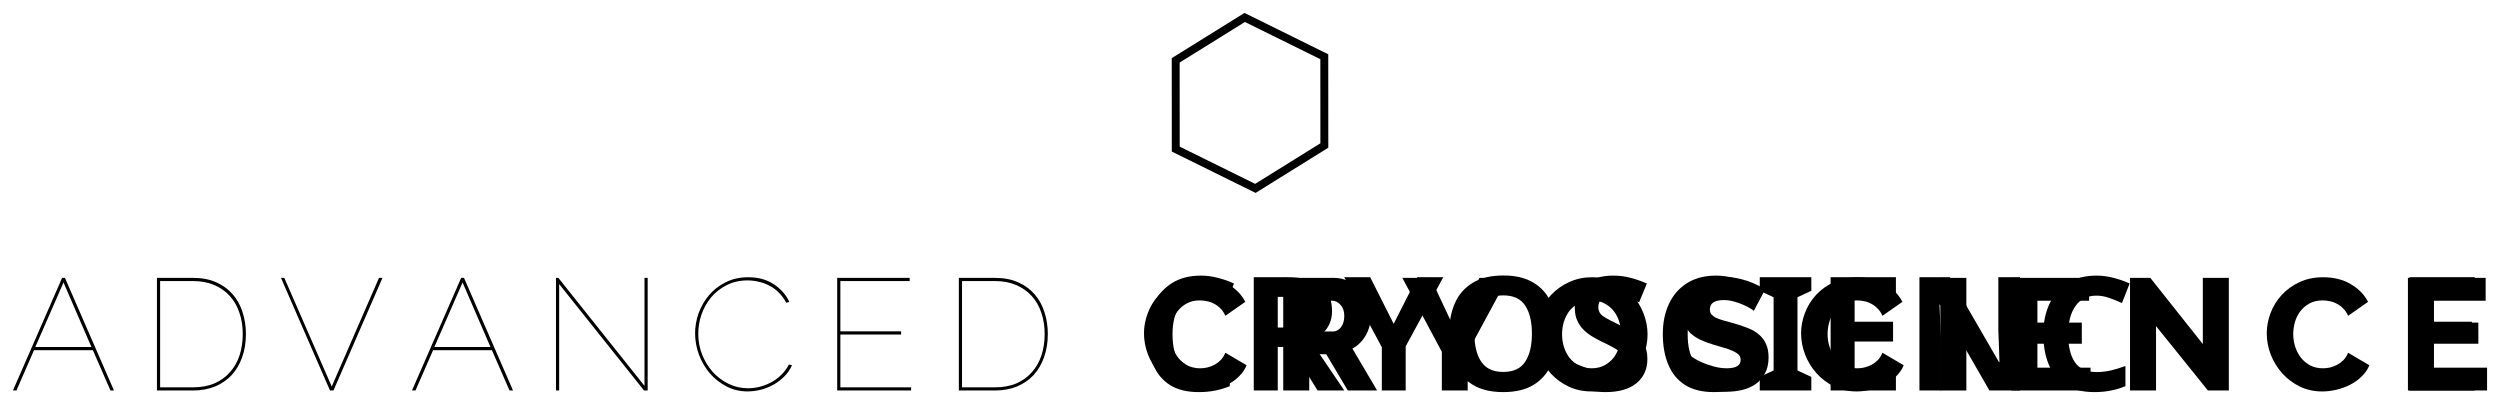
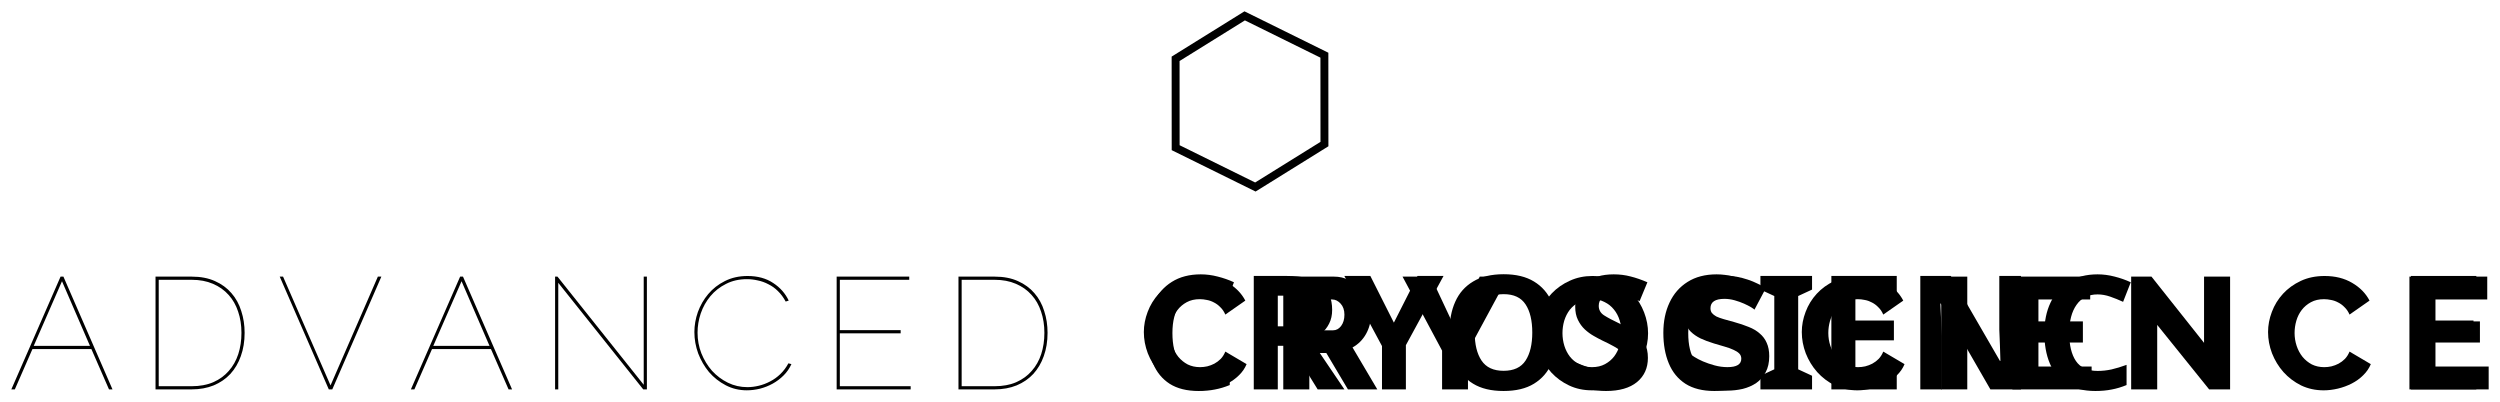
- <svg xmlns="http://www.w3.org/2000/svg" width="96.676mm" height="15.649mm" viewBox="0 0 96.676 15.649" version="1.1" id="svg945">
+ <svg xmlns="http://www.w3.org/2000/svg" width="110.302mm" height="17.736mm" viewBox="0 0 110.302 17.736" version="1.1" id="svg945">
  <defs id="defs942">
    <rect x="244.659" y="595.384" width="323.148" height="25.102" id="rect2653" />
    <clipPath id="clip0">
      <rect x="921" y="664" width="41" height="46" id="rect1006" />
    </clipPath>
    <rect x="244.659" y="595.384" width="337.643" height="114.198" id="rect2653-1" />
    <clipPath id="clip0-5">
      <rect x="939" y="445" width="42" height="47" id="rect58003" />
    </clipPath>
    <clipPath clipPathUnits="userSpaceOnUse" id="clipPath58252">
      <path d="M 0,1.2207e-4 H 960 V 540 H 0 Z" clip-rule="evenodd" id="path58250" />
    </clipPath>
    <clipPath clipPathUnits="userSpaceOnUse" id="clipPath58262">
      <path d="M 1.7506e-5,540 H 960 V 6.1035e-5 H 9.1206e-5" clip-rule="evenodd" id="path58260" />
    </clipPath>
    <clipPath clipPathUnits="userSpaceOnUse" id="clipPath58272">
      <path d="M 1.4305e-5,0 H 960 V 540 H 1.4305e-5 Z" clip-rule="evenodd" id="path58270" />
    </clipPath>
    <clipPath clipPathUnits="userSpaceOnUse" id="clipPath58284">
      <path d="M 1.4305e-5,0 H 960 V 540 H 1.4305e-5 Z" clip-rule="evenodd" id="path58282" />
    </clipPath>
    <clipPath clipPathUnits="userSpaceOnUse" id="clipPath58296">
      <path d="M 1.4305e-5,0 H 960 V 540 H 1.4305e-5 Z" clip-rule="evenodd" id="path58294" />
    </clipPath>
    <clipPath clipPathUnits="userSpaceOnUse" id="clipPath58308">
      <path d="M 1.4305e-5,0 H 960 V 540 H 1.4305e-5 Z" clip-rule="evenodd" id="path58306" />
    </clipPath>
    <clipPath clipPathUnits="userSpaceOnUse" id="clipPath58320">
      <path d="M 1.4305e-5,0 H 960 V 540 H 1.4305e-5 Z" clip-rule="evenodd" id="path58318" />
    </clipPath>
  </defs>
-   <g id="layer1" transform="translate(-54.31076,-170.6767)">
-     <g id="g1122" transform="matrix(1.046295,0,0,1.046295,-2.014316,-7.401476)">
+   <g id="layer1" transform="translate(-54.81076,-171.1767)">
+     <g id="g1122" transform="matrix(1.195307,0,0,1.195307,-9.607265,-32.33434)">
      <g id="g58256" transform="matrix(0.2923546,-0.00958549,-0.00958549,-0.2923546,-37.36586,268.0071)">
        <g id="g58258" clip-path="url(#clipPath58262)">
          <path d="m 489.57,311.33 -0.36,-11.21 -8.89,-5.13 -9.89,5.29 0.36,11.21 8.89,5.13 z" style="fill:none;stroke:#000000;stroke-width:1;stroke-linecap:butt;stroke-linejoin:miter;stroke-miterlimit:10;stroke-dasharray:none;stroke-opacity:1" id="path58264" />
        </g>
      </g>
      <g id="g58266" transform="matrix(0.2925117,0,0,-0.2925117,-40.37256,260.8215)">
        <g id="g58268" clip-path="url(#clipPath58272)">
          <g aria-label="ADVANCED" transform="matrix(1,0,0,-1,323.33,260.47)" id="text58276" style="font-weight:100;font-size:20.04px;font-family:Raleway;-inkscape-font-specification:Raleway-Thin">
            <path d="m 6.573,-14.228 h 0.361 L 13.126,0 h -0.441 L 10.461,-5.09 H 3.026 L 0.802,0 H 0.361 Z M 10.281,-5.491 6.753,-13.647 3.186,-5.491 Z" id="path1872" />
            <path d="m 18.557,0 v -14.228 h 4.569 q 1.683,0 2.926,0.561 1.263,0.561 2.084,1.523 0.842,0.962 1.242,2.265 0.421,1.283 0.421,2.745 0,1.623 -0.481,2.946 -0.461,1.303 -1.323,2.244 Q 27.134,-1.022 25.892,-0.501 24.649,0 23.126,0 Z m 10.842,-7.134 q 0,-1.463 -0.421,-2.685 -0.401,-1.222 -1.202,-2.104 -0.802,-0.902 -1.984,-1.403 -1.162,-0.501 -2.665,-0.501 h -4.168 v 13.427 h 4.168 q 1.543,0 2.705,-0.501 1.182,-0.521 1.964,-1.423 0.802,-0.902 1.202,-2.124 0.401,-1.242 0.401,-2.685 z" id="path1874" />
            <path d="m 34.649,-14.228 5.992,13.727 5.972,-13.727 h 0.441 L 40.862,0 h -0.441 l -6.192,-14.228 z" id="path1876" />
            <path d="m 56.994,-14.228 h 0.361 L 63.547,0 H 63.106 L 60.882,-5.09 H 53.447 L 51.222,0 h -0.441 z m 3.707,8.737 -3.527,-8.156 -3.567,8.156 z" id="path1878" />
            <path d="M 69.378,-13.447 V 0 h -0.401 v -14.228 h 0.301 L 80.16,-0.581 V -14.228 h 0.401 V 0 h -0.461 z" id="path1880" />
            <path d="m 86.553,-7.214 q 0,-1.283 0.441,-2.545 0.461,-1.263 1.303,-2.265 0.862,-1.022 2.104,-1.643 1.263,-0.641 2.866,-0.641 1.904,0 3.226,0.882 1.323,0.862 1.964,2.224 l -0.381,0.12 q -0.421,-0.782 -0.982,-1.323 -0.541,-0.541 -1.202,-0.862 -0.641,-0.341 -1.343,-0.481 -0.681,-0.16 -1.363,-0.16 -1.483,0 -2.645,0.601 -1.162,0.581 -1.964,1.543 -0.802,0.962 -1.222,2.184 -0.401,1.202 -0.401,2.425 0,1.363 0.481,2.605 0.501,1.242 1.343,2.204 0.862,0.942 2.004,1.503 1.142,0.561 2.465,0.561 0.701,0 1.443,-0.18 0.741,-0.18 1.423,-0.541 0.701,-0.361 1.283,-0.922 0.601,-0.581 1.022,-1.363 l 0.381,0.1 q -0.361,0.802 -0.982,1.423 -0.621,0.621 -1.383,1.042 -0.762,0.421 -1.623,0.641 -0.842,0.2 -1.643,0.2 -1.443,0 -2.665,-0.641 -1.222,-0.641 -2.104,-1.663 -0.862,-1.042 -1.363,-2.345 -0.481,-1.323 -0.481,-2.685 z" id="path1882" />
            <path d="M 113.847,-0.401 V 0 h -9.339 v -14.228 h 9.158 v 0.401 h -8.757 v 6.353 h 7.675 v 0.401 h -7.675 v 6.673 z" id="path1884" />
            <path d="m 119.879,0 v -14.228 h 4.569 q 1.683,0 2.926,0.561 1.263,0.561 2.084,1.523 0.842,0.962 1.242,2.265 0.421,1.283 0.421,2.745 0,1.623 -0.481,2.946 -0.461,1.303 -1.323,2.244 -0.862,0.922 -2.104,1.443 Q 125.971,0 124.448,0 Z m 10.842,-7.134 q 0,-1.463 -0.421,-2.685 -0.401,-1.222 -1.202,-2.104 -0.802,-0.902 -1.984,-1.403 -1.162,-0.501 -2.665,-0.501 h -4.168 v 13.427 h 4.168 q 1.543,0 2.705,-0.501 1.182,-0.521 1.964,-1.423 0.802,-0.902 1.202,-2.124 0.401,-1.242 0.401,-2.685 z" id="path1886" />
          </g>
        </g>
      </g>
      <g id="g58278" transform="matrix(0.2925117,0,0,-0.2925117,-40.37256,260.8215)">
        <g id="g58280" clip-path="url(#clipPath58284)">
          <text transform="matrix(1,0,0,-1,465.91,260.47)" style="font-variant:normal;font-weight:800;font-size:20.04px;font-family:Raleway;-inkscape-font-specification:Raleway-ExtraBold;writing-mode:lr-tb;fill:#000000;fill-opacity:1;fill-rule:nonzero;stroke:none" id="text58288">
            <tspan x="0 16.773 33.186 49.479 67.695 83.026 99.799 108.777 123.767 141.863" y="0" id="tspan58286">CRYOSCIENC</tspan>
          </text>
        </g>
      </g>
      <g id="g1018">
        <g id="g58290" transform="matrix(0.2925117,0,0,-0.2925117,-40.37256,260.8215)">
          <g id="g58292" clip-path="url(#clipPath58296)">
            <text transform="matrix(1,0,0,-1,624.7,260.47)" style="font-variant:normal;font-weight:800;font-size:20.04px;font-family:Raleway;-inkscape-font-specification:Raleway-ExtraBold;writing-mode:lr-tb;fill:#000000;fill-opacity:1;fill-rule:nonzero;stroke:none" id="text58300">
              <tspan x="0" y="0" id="tspan58298">E</tspan>
            </text>
          </g>
        </g>
        <g id="g58304" clip-path="url(#clipPath58308)" transform="matrix(0.2925117,0,0,-0.2925117,-40.37256,260.8215)">
          <g aria-label="CRYOSCIENC" transform="matrix(1,0,0,-1,466.06,260.47)" id="text58312" style="font-weight:800;font-size:20.04px;font-family:Raleway;-inkscape-font-specification:Raleway-ExtraBold">
            <path d="m 0.541,-7.234 q 0,-1.283 0.481,-2.545 0.481,-1.283 1.403,-2.285 0.922,-1.002 2.244,-1.623 1.323,-0.621 3.006,-0.621 2.004,0 3.467,0.862 1.483,0.862 2.204,2.244 L 10.822,-9.439 q -0.24,-0.561 -0.621,-0.922 -0.361,-0.381 -0.802,-0.601 -0.441,-0.24 -0.902,-0.321 -0.461,-0.1 -0.902,-0.1 -0.942,0 -1.643,0.381 -0.701,0.381 -1.162,0.982 -0.461,0.601 -0.681,1.363 -0.22,0.762 -0.22,1.543 0,0.842 0.261,1.623 0.261,0.782 0.741,1.383 0.501,0.601 1.182,0.962 0.701,0.341 1.563,0.341 0.441,0 0.902,-0.1 0.481,-0.12 0.902,-0.341 0.441,-0.24 0.802,-0.601 0.361,-0.381 0.581,-0.922 l 2.685,1.583 q -0.321,0.782 -0.962,1.403 -0.621,0.621 -1.443,1.042 -0.822,0.421 -1.743,0.641 -0.922,0.22 -1.804,0.22 -1.543,0 -2.846,-0.621 Q 3.427,-1.142 2.485,-2.184 1.563,-3.226 1.042,-4.549 0.541,-5.872 0.541,-7.234 Z" id="path1889" />
            <path d="m 18.136,0 v -14.228 h 6.413 q 1.002,0 1.844,0.421 0.862,0.421 1.483,1.102 0.621,0.681 0.962,1.543 0.361,0.862 0.361,1.743 0,0.661 -0.16,1.283 -0.16,0.601 -0.461,1.142 -0.301,0.541 -0.741,0.982 -0.421,0.421 -0.962,0.721 L 30,0 h -3.707 L 23.567,-4.589 H 21.423 V 0 Z m 3.287,-7.455 h 3.006 q 0.581,0 1.002,-0.541 0.421,-0.561 0.421,-1.423 0,-0.882 -0.481,-1.403 -0.481,-0.521 -1.042,-0.521 h -2.906 z" id="path1891" />
            <path d="m 36.753,-14.228 3.066,6.533 3.106,-6.533 h 3.587 l -5.07,9.379 V 0 h -3.267 v -4.89 l -4.99,-9.339 z" id="path1893" />
            <path d="m 57.074,0.12 q -1.583,0 -2.886,-0.621 -1.303,-0.621 -2.224,-1.623 -0.922,-1.022 -1.443,-2.325 -0.501,-1.303 -0.501,-2.685 0,-1.403 0.521,-2.705 0.541,-1.303 1.483,-2.285 0.962,-1.002 2.265,-1.583 1.303,-0.601 2.846,-0.601 1.583,0 2.886,0.621 1.303,0.621 2.224,1.643 0.922,1.022 1.423,2.325 0.501,1.303 0.501,2.645 0,1.403 -0.541,2.705 -0.521,1.303 -1.463,2.305 Q 61.222,-1.082 59.92,-0.481 58.617,0.12 57.074,0.12 Z m -3.707,-7.214 q 0,0.822 0.24,1.603 0.24,0.762 0.701,1.363 0.481,0.601 1.182,0.962 0.701,0.361 1.603,0.361 0.942,0 1.643,-0.381 0.701,-0.381 1.162,-0.982 0.461,-0.621 0.681,-1.383 0.24,-0.782 0.24,-1.583 0,-0.822 -0.24,-1.583 -0.24,-0.782 -0.721,-1.363 -0.481,-0.601 -1.182,-0.942 -0.681,-0.361 -1.583,-0.361 -0.942,0 -1.643,0.381 -0.681,0.361 -1.162,0.962 -0.461,0.601 -0.701,1.383 -0.22,0.762 -0.22,1.563 z" id="path1895" />
            <path d="m 77.595,-10.06 q -0.06,-0.08 -0.421,-0.301 -0.361,-0.22 -0.902,-0.461 -0.541,-0.24 -1.182,-0.421 -0.641,-0.18 -1.283,-0.18 -1.764,0 -1.764,1.182 0,0.361 0.18,0.601 0.2,0.24 0.561,0.441 0.381,0.18 0.942,0.341 0.561,0.16 1.303,0.361 1.022,0.281 1.844,0.621 0.822,0.321 1.383,0.822 0.581,0.481 0.882,1.182 0.321,0.701 0.321,1.683 0,1.202 -0.461,2.044 -0.441,0.822 -1.182,1.343 -0.741,0.501 -1.703,0.741 -0.962,0.22 -1.984,0.22 -0.782,0 -1.603,-0.12 -0.822,-0.12 -1.603,-0.341 -0.782,-0.24 -1.523,-0.561 -0.721,-0.321 -1.343,-0.741 l 1.443,-2.866 q 0.08,0.1 0.521,0.381 0.441,0.281 1.082,0.561 0.661,0.281 1.463,0.501 0.802,0.22 1.623,0.22 1.743,0 1.743,-1.062 0,-0.401 -0.261,-0.661 -0.261,-0.261 -0.721,-0.461 -0.461,-0.22 -1.102,-0.401 -0.621,-0.18 -1.363,-0.401 -0.982,-0.301 -1.703,-0.641 -0.721,-0.361 -1.202,-0.822 -0.461,-0.461 -0.701,-1.062 -0.22,-0.601 -0.22,-1.403 0,-1.122 0.421,-1.984 0.421,-0.862 1.142,-1.443 0.721,-0.601 1.663,-0.902 0.962,-0.301 2.024,-0.301 0.741,0 1.463,0.14 0.721,0.14 1.383,0.361 0.661,0.22 1.222,0.501 0.581,0.281 1.062,0.561 z" id="path1897" />
            <path d="m 83.567,-7.234 q 0,-1.283 0.481,-2.545 0.481,-1.283 1.403,-2.285 0.922,-1.002 2.244,-1.623 1.323,-0.621 3.006,-0.621 2.004,0 3.467,0.862 1.483,0.862 2.204,2.244 l -2.525,1.764 q -0.24,-0.561 -0.621,-0.922 -0.361,-0.381 -0.802,-0.601 -0.441,-0.24 -0.902,-0.321 -0.461,-0.1 -0.902,-0.1 -0.942,0 -1.643,0.381 -0.701,0.381 -1.162,0.982 -0.461,0.601 -0.681,1.363 -0.22,0.762 -0.22,1.543 0,0.842 0.261,1.623 0.261,0.782 0.741,1.383 0.501,0.601 1.182,0.962 0.701,0.341 1.563,0.341 0.441,0 0.902,-0.1 0.481,-0.12 0.902,-0.341 0.441,-0.24 0.802,-0.601 0.361,-0.381 0.581,-0.922 l 2.685,1.583 q -0.321,0.782 -0.962,1.403 -0.621,0.621 -1.443,1.042 -0.822,0.421 -1.743,0.641 -0.922,0.22 -1.804,0.22 -1.543,0 -2.846,-0.621 -1.283,-0.641 -2.224,-1.683 -0.922,-1.042 -1.443,-2.365 -0.501,-1.323 -0.501,-2.685 z" id="path1899" />
            <path d="m 101.162,0 v -14.228 h 3.287 V 0 Z" id="path1901" />
            <path d="M 120.14,-2.886 V 0 h -10 v -14.228 h 9.82 v 2.886 h -6.533 v 2.766 h 5.611 v 2.665 h -5.611 v 3.026 z" id="path1903" />
            <path d="M 128.416,-8.136 V 0 h -3.287 v -14.228 h 2.565 l 6.633,8.357 v -8.357 h 3.287 V 0 h -2.645 z" id="path1905" />
            <path d="m 142.404,-7.234 q 0,-1.283 0.481,-2.545 0.481,-1.283 1.403,-2.285 0.922,-1.002 2.244,-1.623 1.323,-0.621 3.006,-0.621 2.004,0 3.467,0.862 1.483,0.862 2.204,2.244 l -2.525,1.764 q -0.24,-0.561 -0.621,-0.922 -0.361,-0.381 -0.802,-0.601 -0.441,-0.24 -0.902,-0.321 -0.461,-0.1 -0.902,-0.1 -0.942,0 -1.643,0.381 -0.701,0.381 -1.162,0.982 -0.461,0.601 -0.681,1.363 -0.22,0.762 -0.22,1.543 0,0.842 0.261,1.623 0.261,0.782 0.741,1.383 0.501,0.601 1.182,0.962 0.701,0.341 1.563,0.341 0.441,0 0.902,-0.1 0.481,-0.12 0.902,-0.341 0.441,-0.24 0.802,-0.601 0.361,-0.381 0.581,-0.922 l 2.685,1.583 q -0.321,0.782 -0.962,1.403 -0.621,0.621 -1.443,1.042 -0.822,0.421 -1.743,0.641 -0.922,0.22 -1.804,0.22 -1.543,0 -2.846,-0.621 -1.283,-0.641 -2.224,-1.683 -0.922,-1.042 -1.443,-2.365 -0.501,-1.323 -0.501,-2.685 z" id="path1907" />
          </g>
        </g>
        <g id="g58314" transform="matrix(0.2925117,0,0,-0.2925117,-40.37256,260.8215)">
          <g id="g58316" clip-path="url(#clipPath58320)">
            <g aria-label="E" transform="matrix(1,0,0,-1,624.94,260.47)" id="text58324" style="font-weight:800;font-size:20.04px;font-family:Raleway;-inkscape-font-specification:Raleway-ExtraBold">
              <path d="M 11.363,-2.886 V 0 H 1.363 v -14.228 h 9.82 v 2.886 H 4.649 v 2.766 H 10.26 v 2.665 H 4.649 v 3.026 z" id="path1910" />
            </g>
          </g>
        </g>
      </g>
    </g>
  </g>
</svg>
